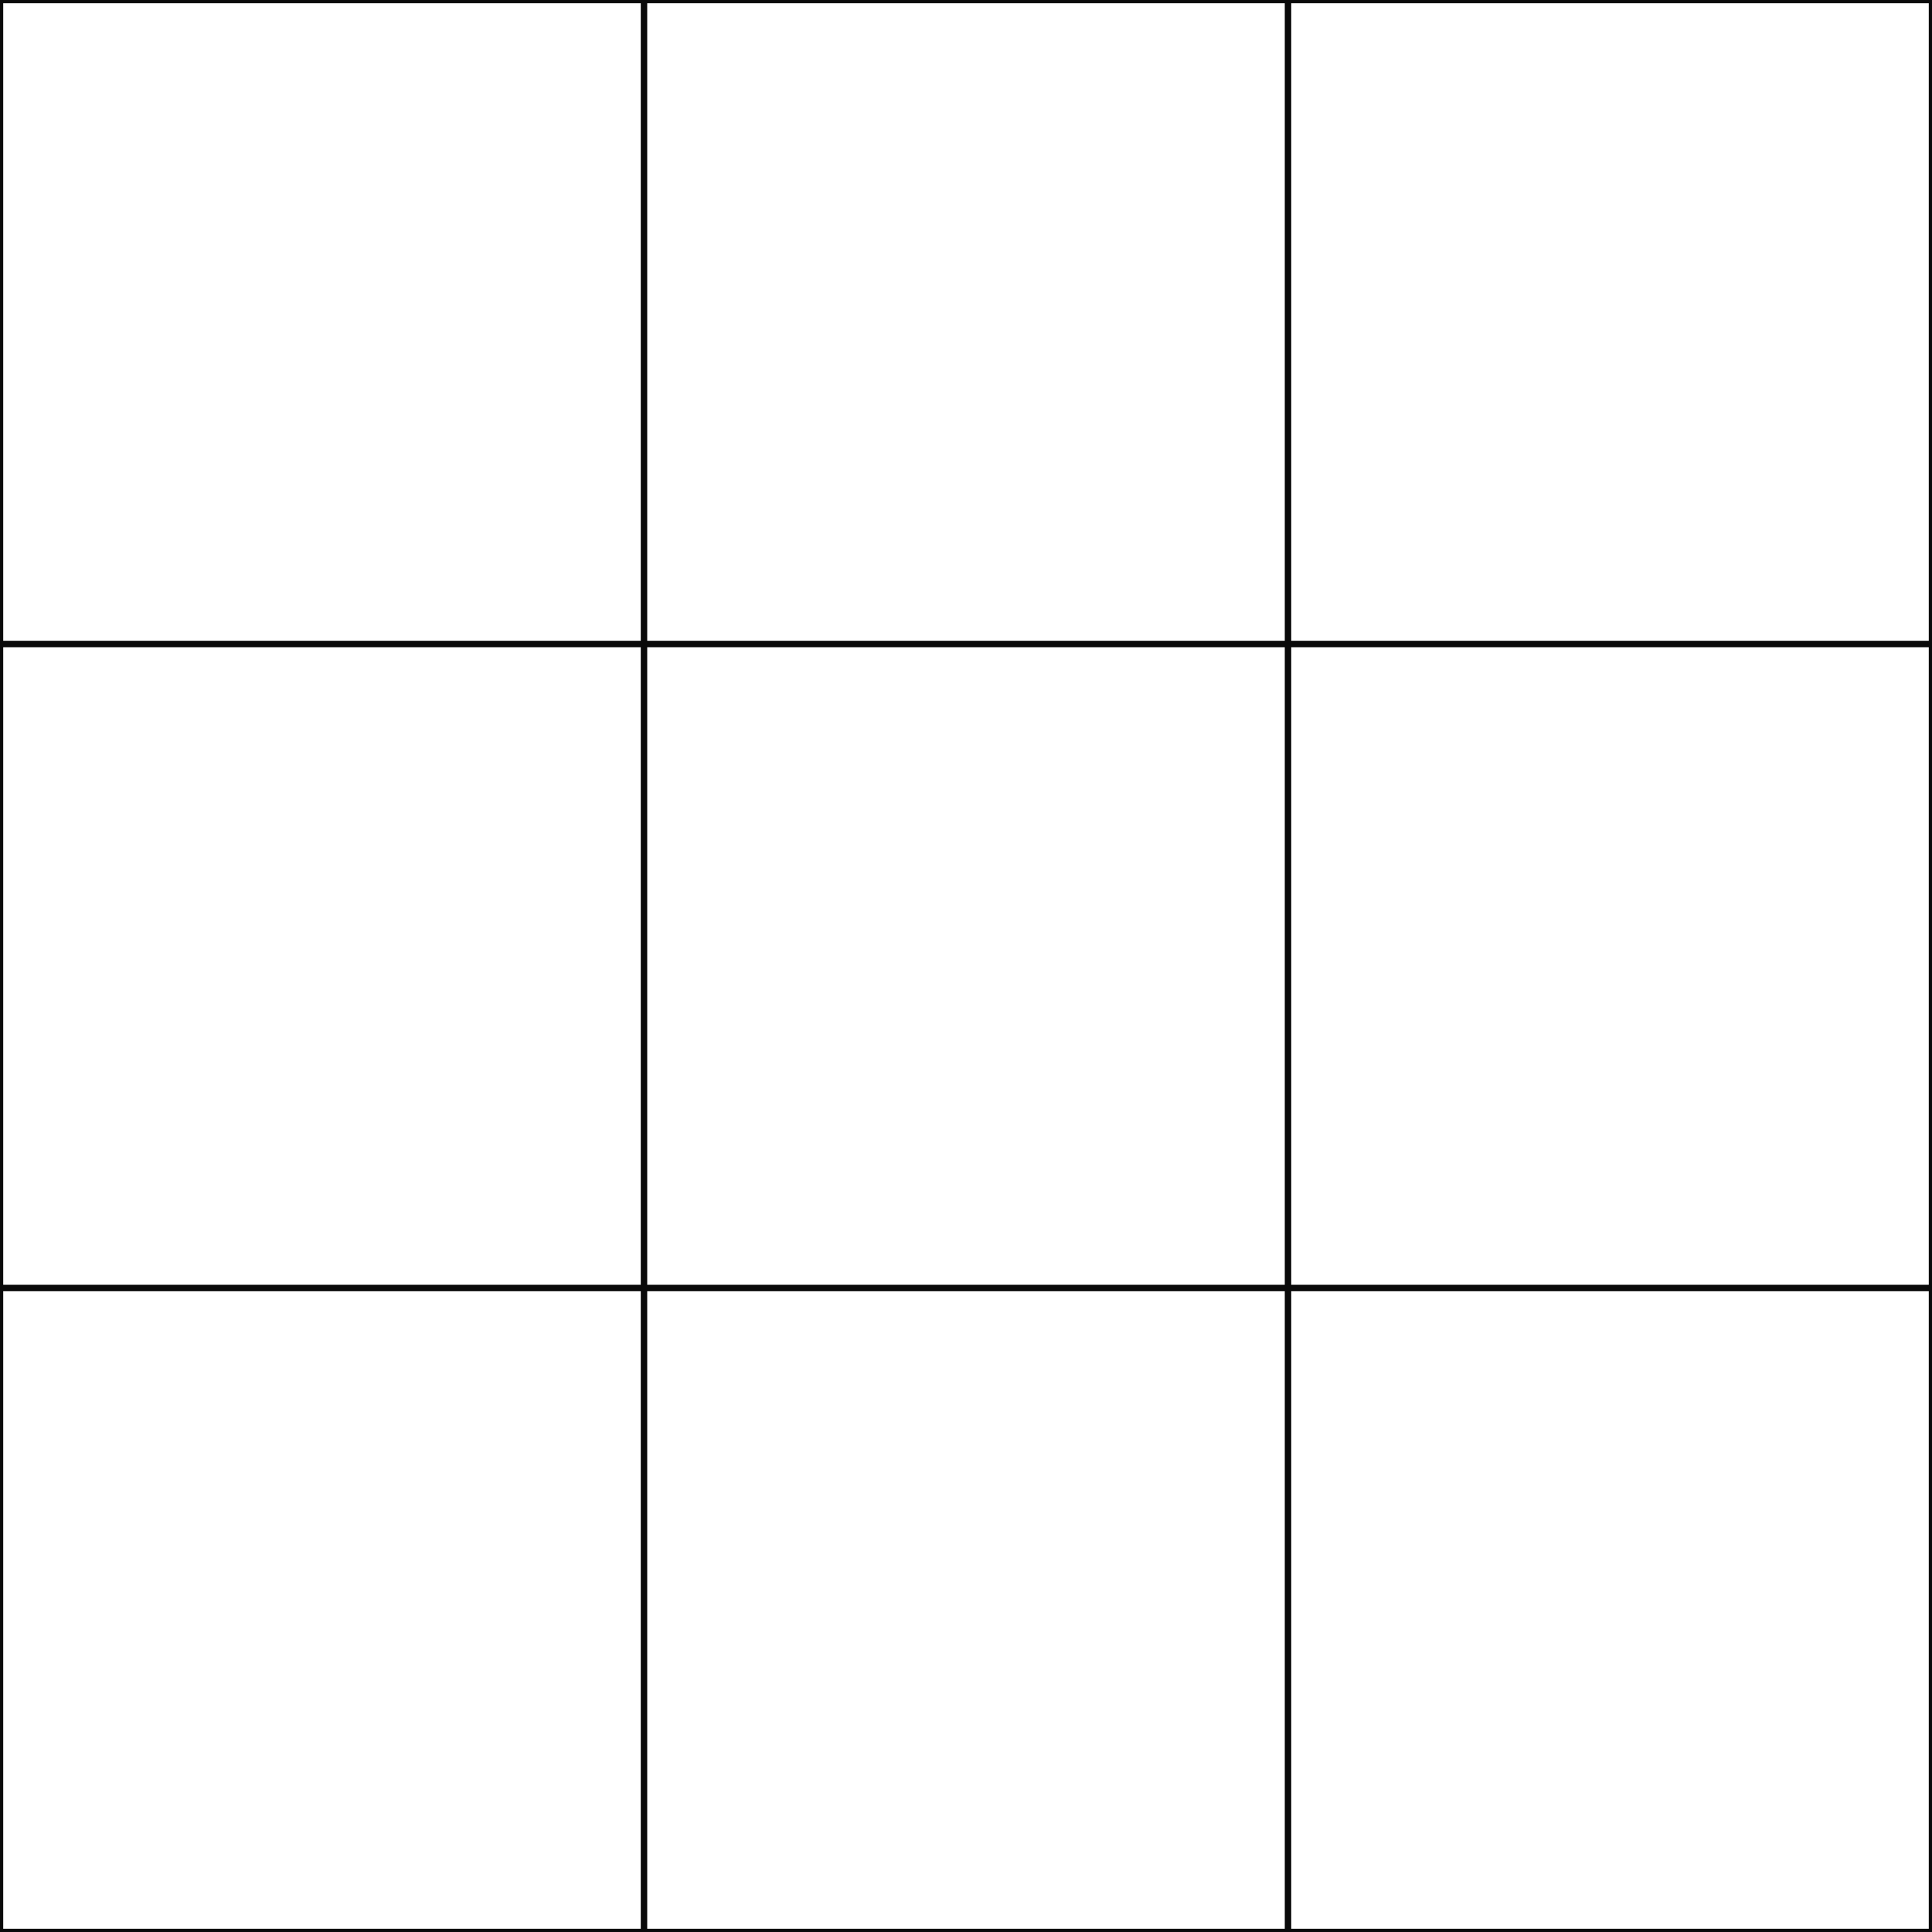
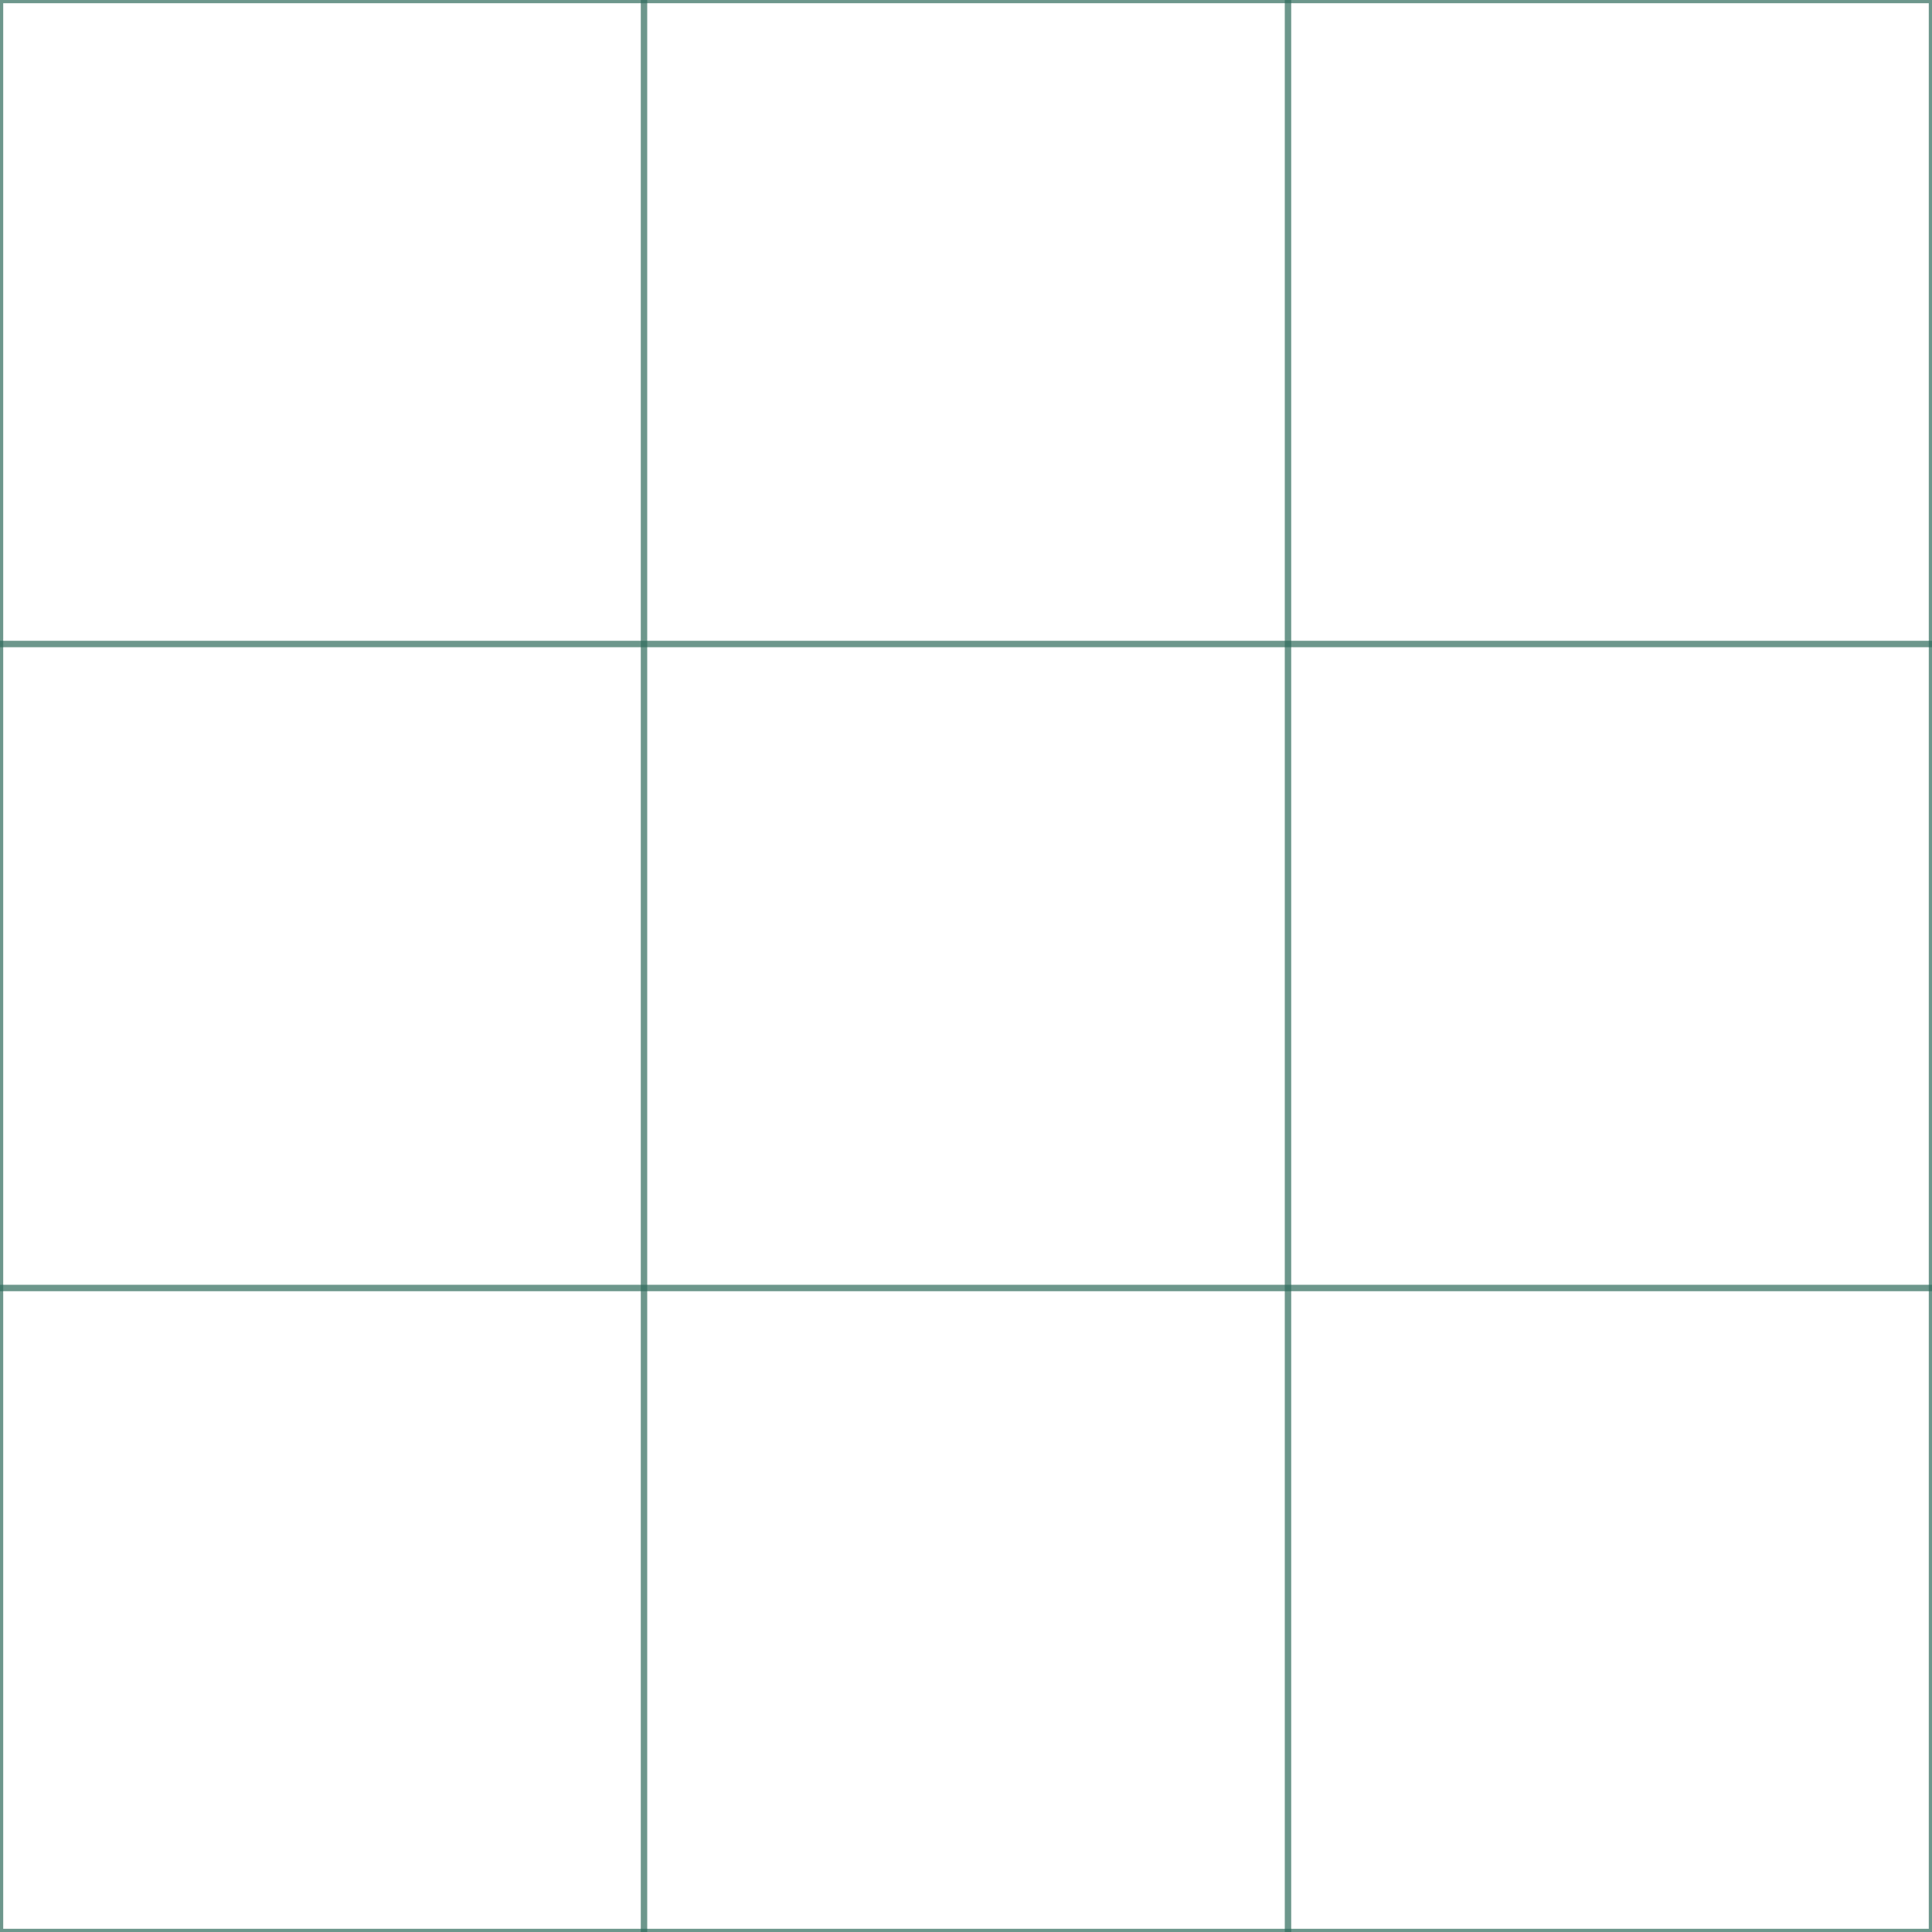
<svg xmlns="http://www.w3.org/2000/svg" width="300" height="300" viewBox="0 0 300 300">
-   <line class="grid-line" x1="100" y1="0" x2="100" y2="300" stroke="#0a0a0a" stroke-width="1" />
-   <line class="grid-line" x1="200" y1="0" x2="200" y2="300" stroke="#0a0a0a" stroke-width="1" />
-   <line class="grid-line" x1="0" y1="100" x2="300" y2="100" stroke="#0a0a0a" stroke-width="1" />
-   <line class="grid-line" x1="0" y1="200" x2="300" y2="200" stroke="#0a0a0a" stroke-width="1" />
-   <rect class="grid-border" x="0" y="0" width="300" height="300" fill="none" stroke="#0a0a0a" stroke-width="1" />
+   <line class="grid-line" x1="100" y1="0" x2="100" y2="300" stroke="#2f6b5c" stroke-opacity="0.7" stroke-width="1" />
+   <line class="grid-line" x1="200" y1="0" x2="200" y2="300" stroke="#2f6b5c" stroke-opacity="0.7" stroke-width="1" />
+   <line class="grid-line" x1="0" y1="100" x2="300" y2="100" stroke="#2f6b5c" stroke-opacity="0.7" stroke-width="1" />
+   <line class="grid-line" x1="0" y1="200" x2="300" y2="200" stroke="#2f6b5c" stroke-opacity="0.7" stroke-width="1" />
+   <rect class="grid-border" x="0" y="0" width="300" height="300" fill="none" stroke="#2f6b5c" stroke-opacity="0.7" stroke-width="1" />
</svg>
